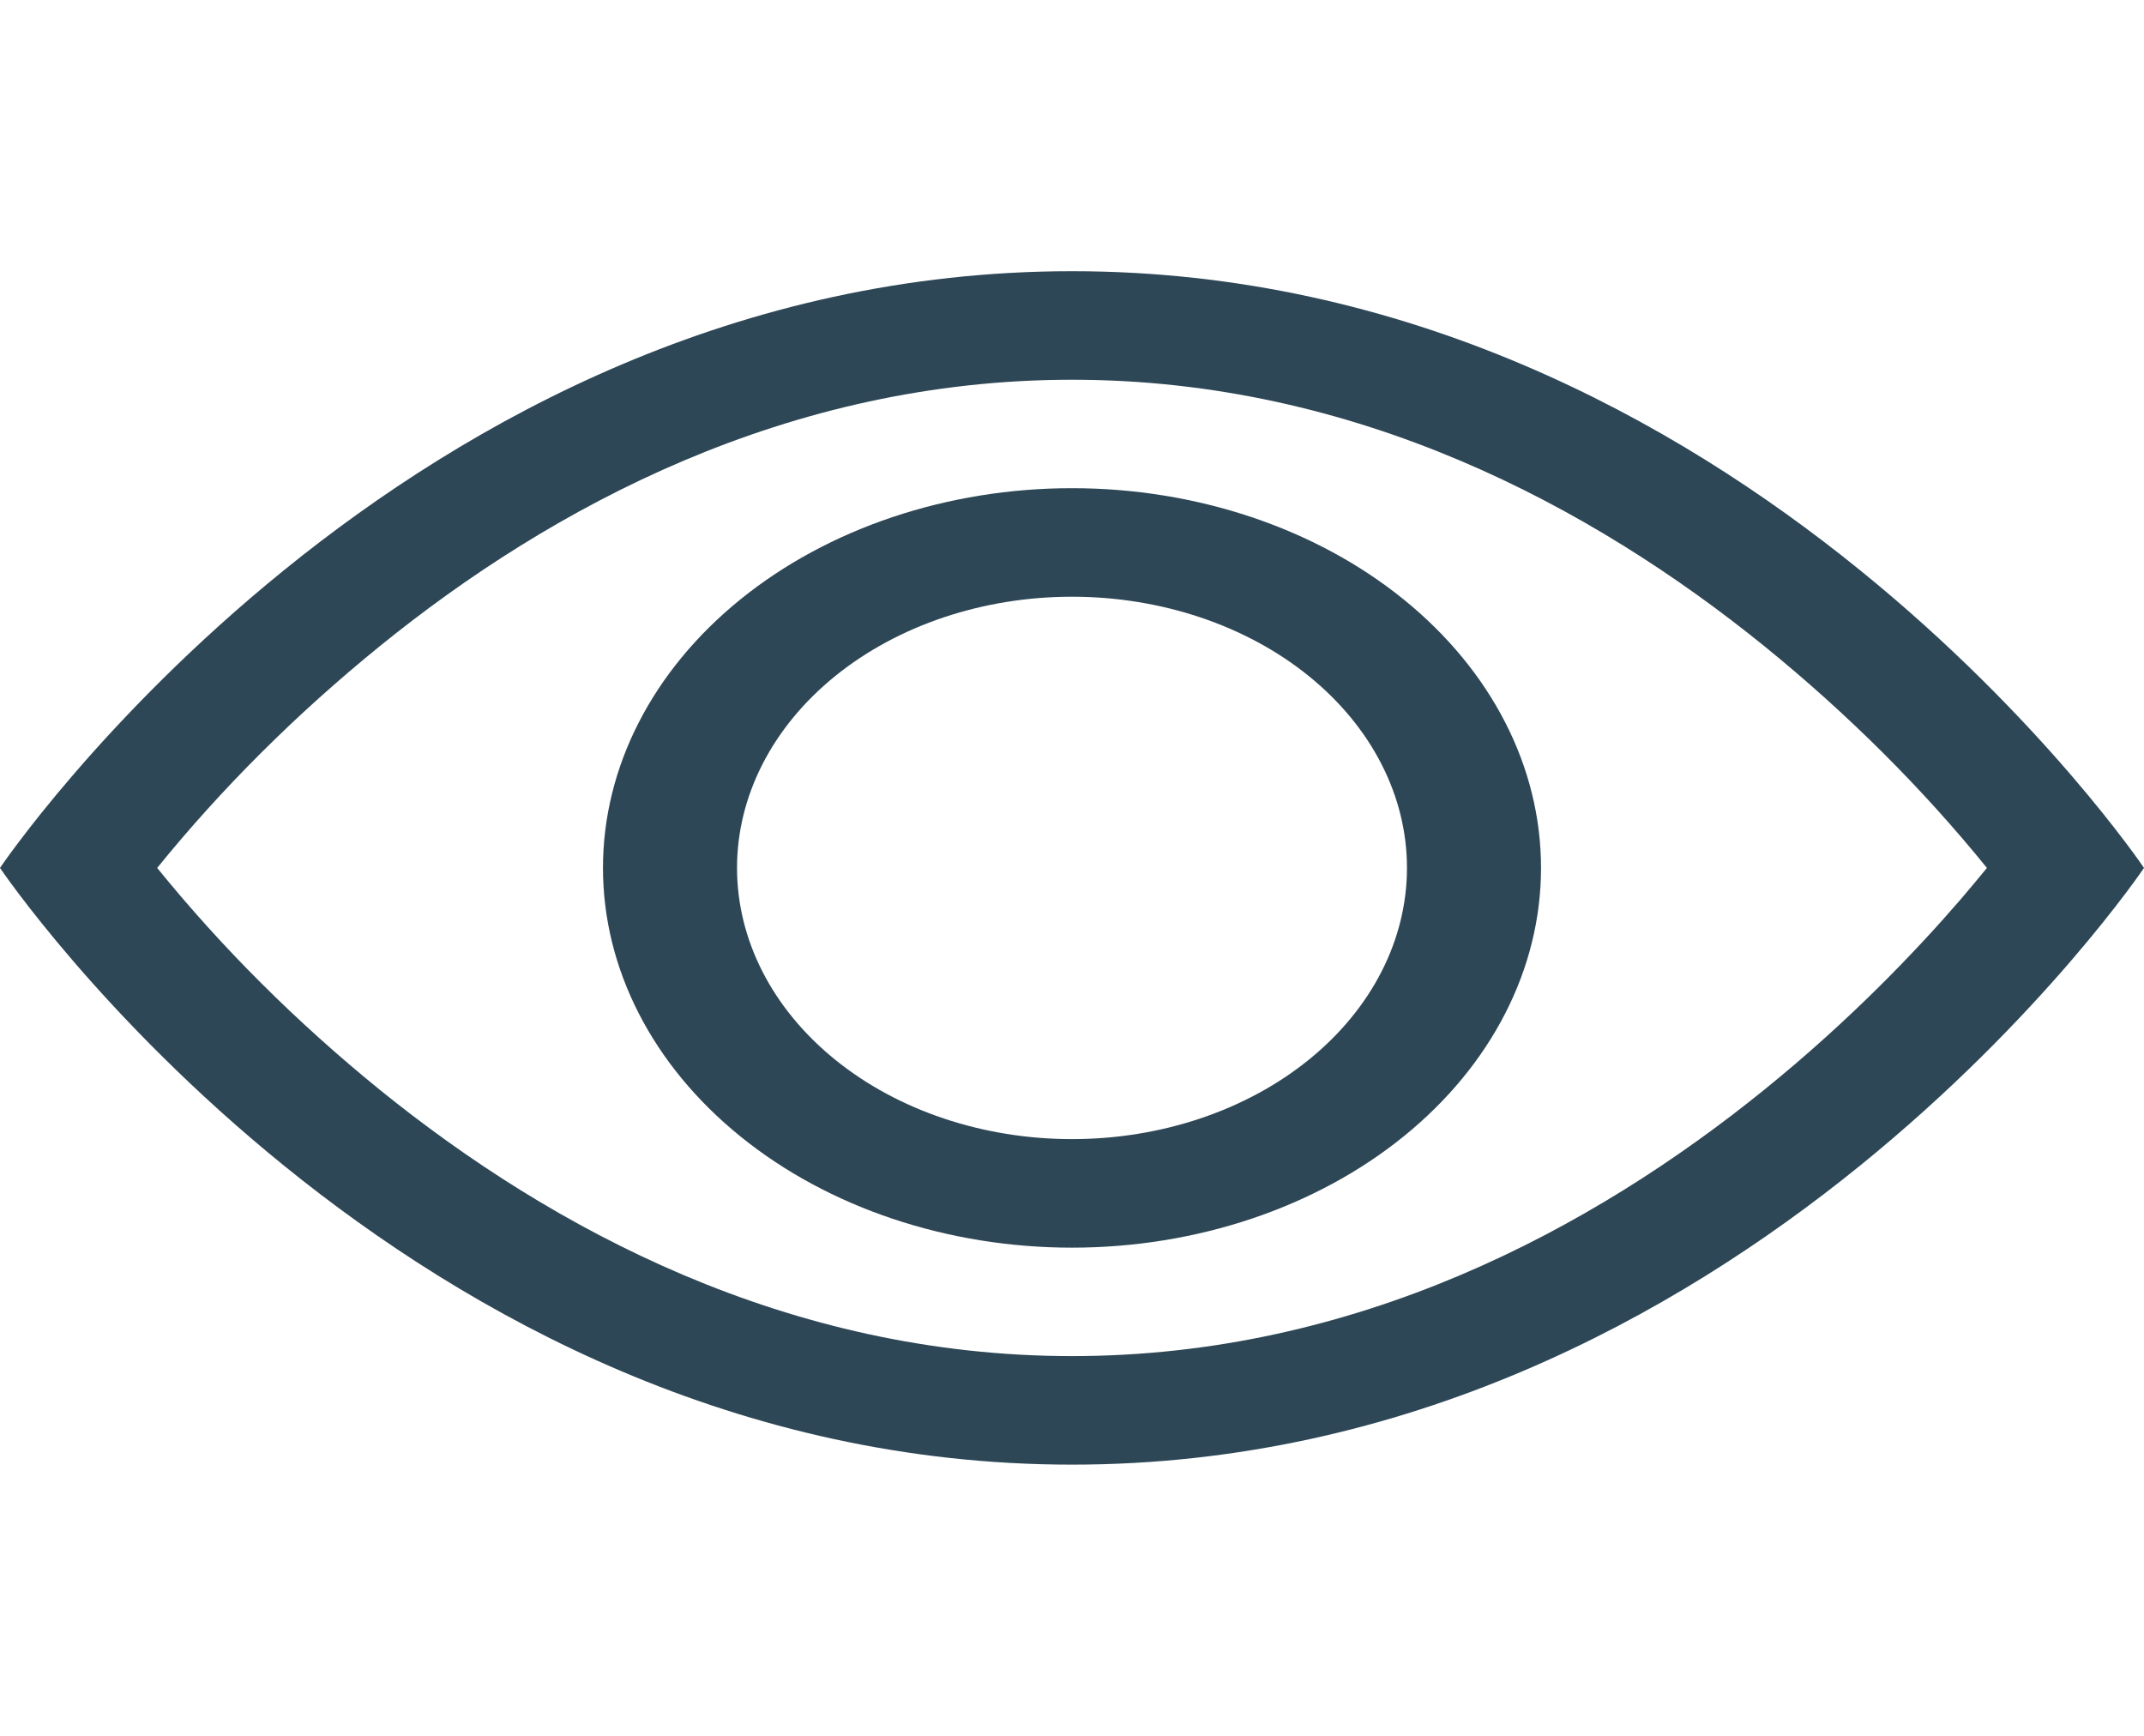
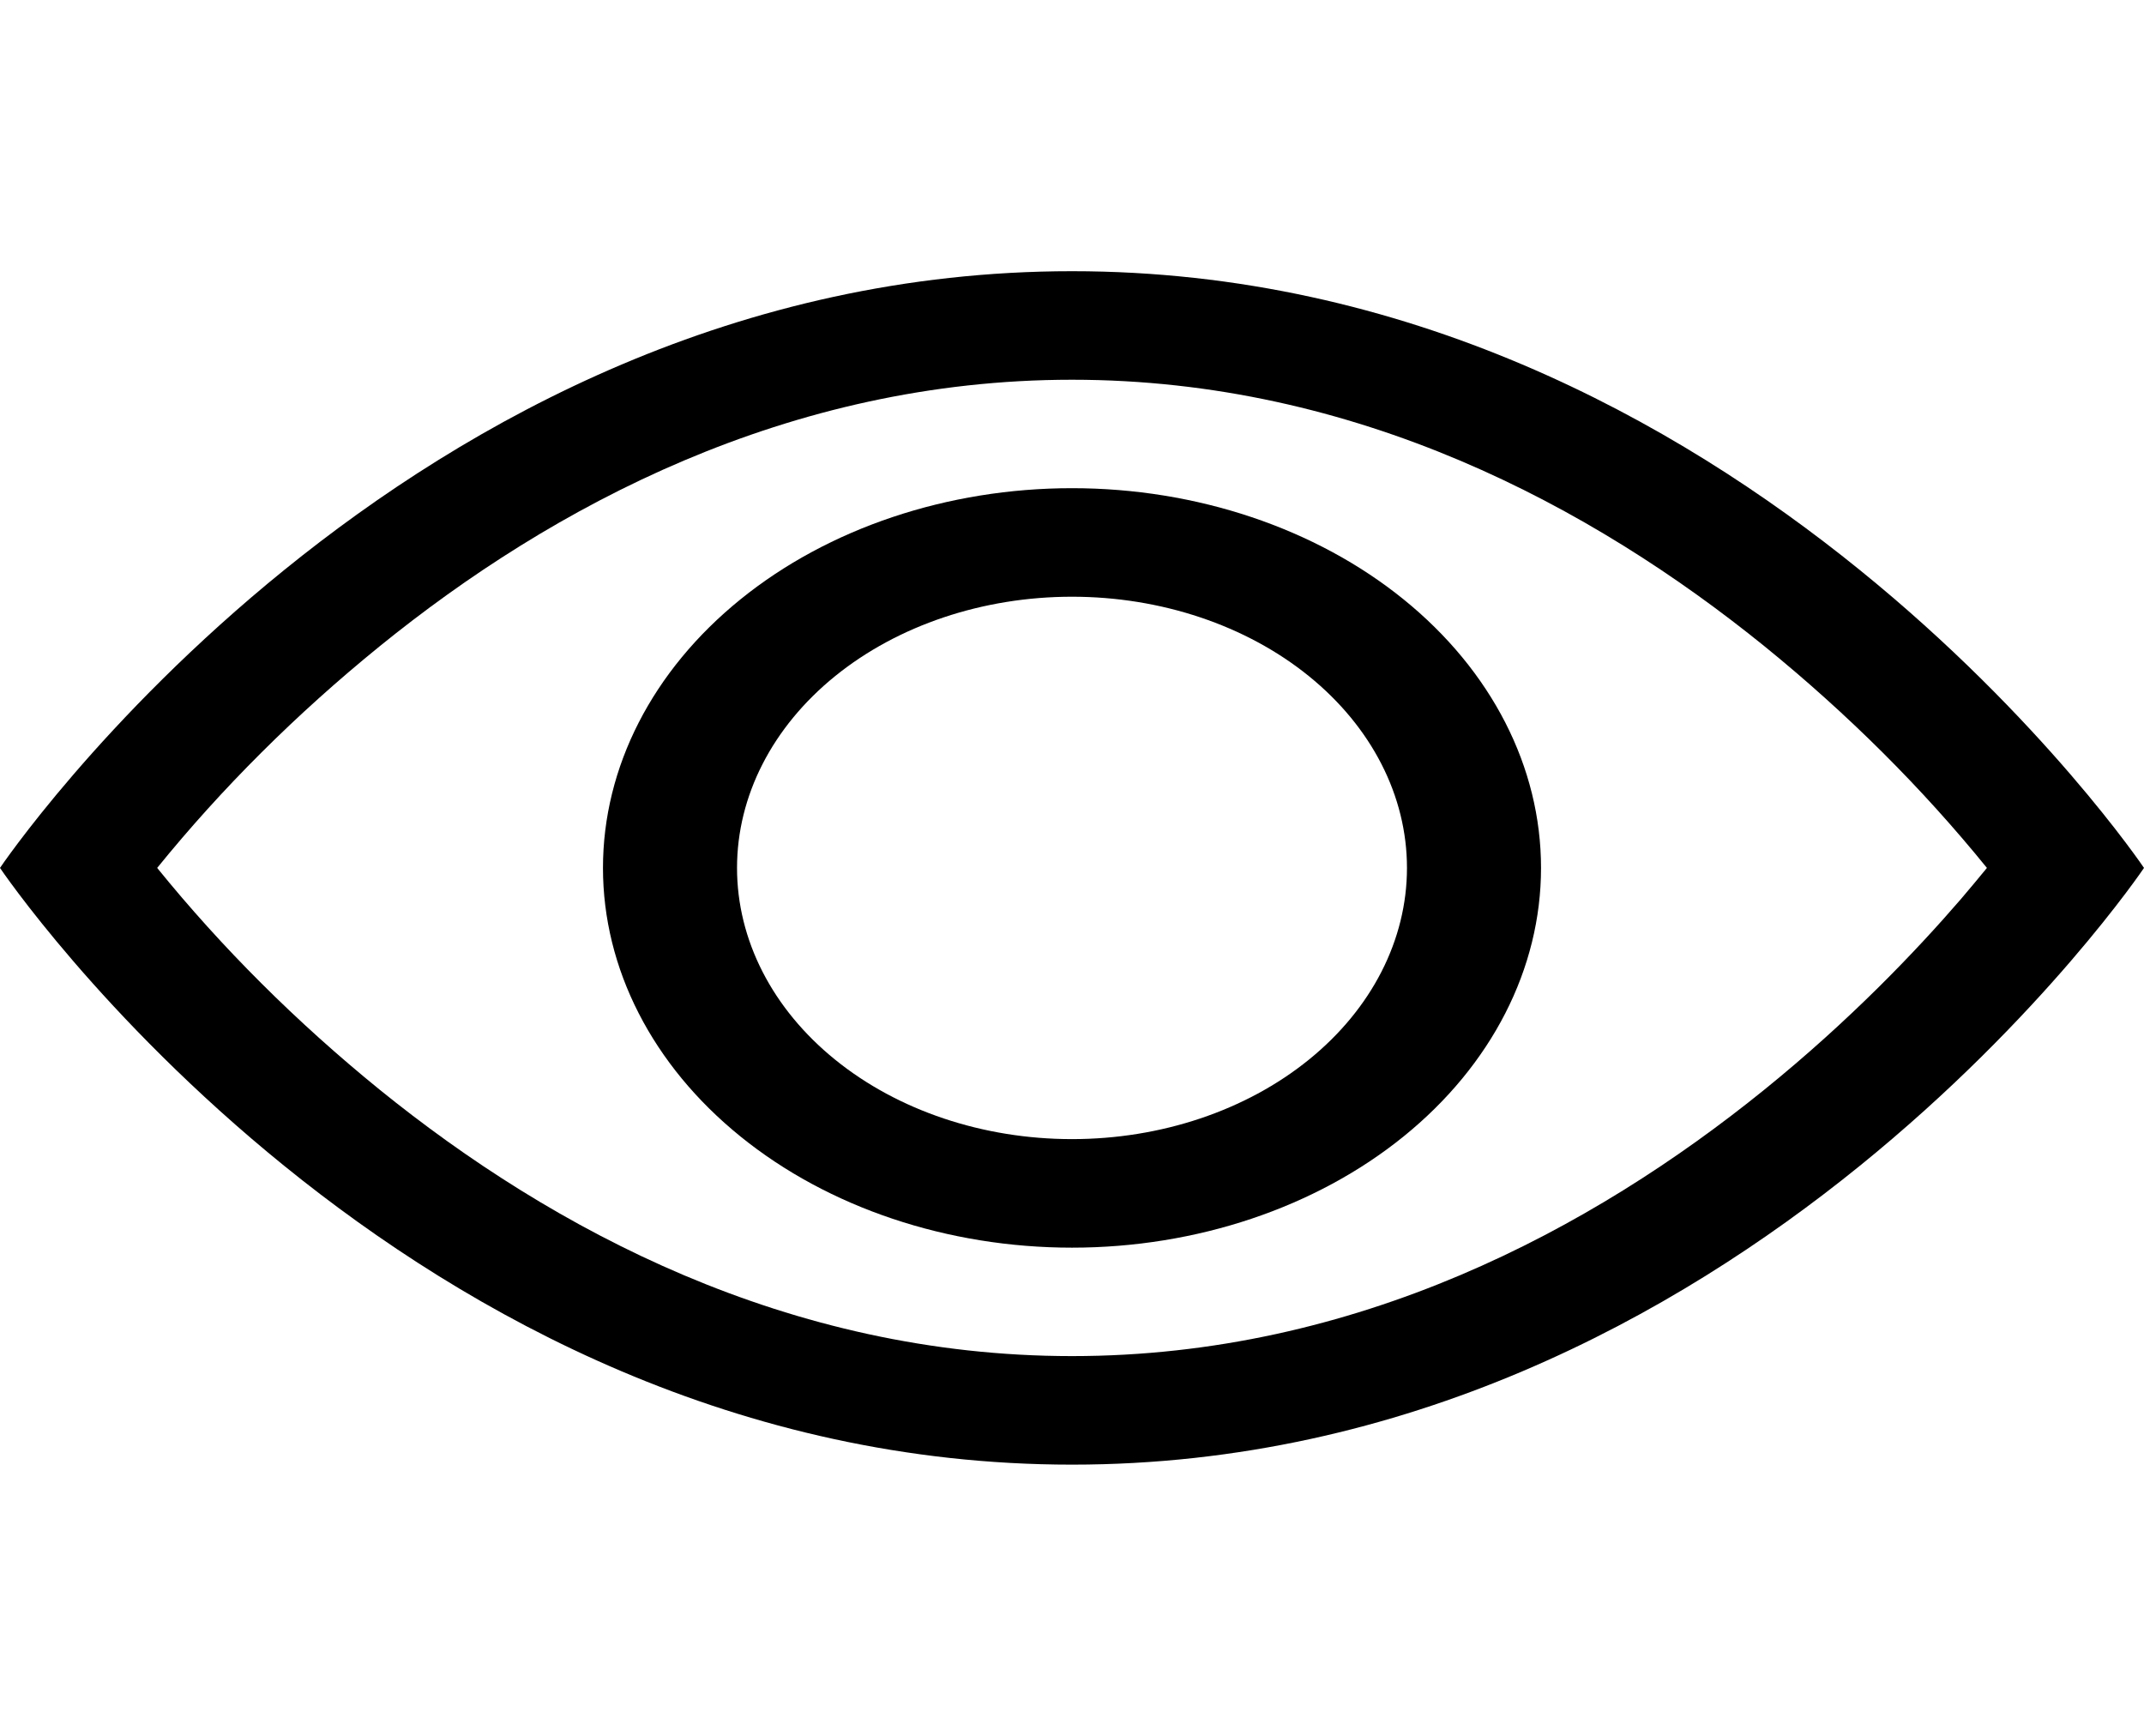
<svg xmlns="http://www.w3.org/2000/svg" width="42" height="34" viewBox="0 0 42 34" fill="none">
-   <path d="M42 17C42 17 34.125 5.312 21 5.312C7.875 5.312 0 17 0 17C0 17 7.875 28.688 21 28.688C34.125 28.688 42 17 42 17ZM3.079 17C4.346 15.437 5.806 13.983 7.437 12.659C10.815 9.919 15.435 7.438 21 7.438C26.565 7.438 31.182 9.919 34.566 12.659C36.196 13.983 37.656 15.437 38.923 17C38.773 17.184 38.602 17.388 38.412 17.612C37.532 18.632 36.233 19.992 34.566 21.341C31.182 24.081 26.562 26.562 21 26.562C15.438 26.562 10.818 24.081 7.434 21.341C5.804 20.017 4.346 18.563 3.079 17Z" fill="#2E4756" />
-   <path d="M21 11.688C19.259 11.688 17.59 12.247 16.36 13.243C15.129 14.24 14.438 15.591 14.438 17C14.438 18.409 15.129 19.76 16.36 20.756C17.59 21.753 19.259 22.312 21 22.312C22.741 22.312 24.41 21.753 25.64 20.756C26.871 19.76 27.562 18.409 27.562 17C27.562 15.591 26.871 14.24 25.64 13.243C24.41 12.247 22.741 11.688 21 11.688ZM11.812 17C11.812 15.027 12.78 13.136 14.504 11.741C16.226 10.346 18.563 9.562 21 9.562C23.437 9.562 25.774 10.346 27.497 11.741C29.22 13.136 30.188 15.027 30.188 17C30.188 18.973 29.22 20.864 27.497 22.259C25.774 23.654 23.437 24.438 21 24.438C18.563 24.438 16.226 23.654 14.504 22.259C12.78 20.864 11.812 18.973 11.812 17Z" fill="#2E4756" />
+   <path d="M42 17C42 17 34.125 5.312 21 5.312C7.875 5.312 0 17 0 17C0 17 7.875 28.688 21 28.688C34.125 28.688 42 17 42 17ZM3.079 17C4.346 15.437 5.806 13.983 7.437 12.659C10.815 9.919 15.435 7.438 21 7.438C26.565 7.438 31.182 9.919 34.566 12.659C36.196 13.983 37.656 15.437 38.923 17C38.773 17.184 38.602 17.388 38.412 17.612C37.532 18.632 36.233 19.992 34.566 21.341C31.182 24.081 26.562 26.562 21 26.562C15.438 26.562 10.818 24.081 7.434 21.341C5.804 20.017 4.346 18.563 3.079 17Z" fill="black" />
+   <path d="M21 11.688C19.259 11.688 17.59 12.247 16.36 13.243C15.129 14.24 14.438 15.591 14.438 17C14.438 18.409 15.129 19.76 16.36 20.756C17.59 21.753 19.259 22.312 21 22.312C22.741 22.312 24.41 21.753 25.64 20.756C26.871 19.76 27.562 18.409 27.562 17C27.562 15.591 26.871 14.24 25.64 13.243C24.41 12.247 22.741 11.688 21 11.688ZM11.812 17C11.812 15.027 12.78 13.136 14.504 11.741C16.226 10.346 18.563 9.562 21 9.562C23.437 9.562 25.774 10.346 27.497 11.741C29.22 13.136 30.188 15.027 30.188 17C30.188 18.973 29.22 20.864 27.497 22.259C25.774 23.654 23.437 24.438 21 24.438C18.563 24.438 16.226 23.654 14.504 22.259C12.78 20.864 11.812 18.973 11.812 17Z" fill="black" />
</svg>
